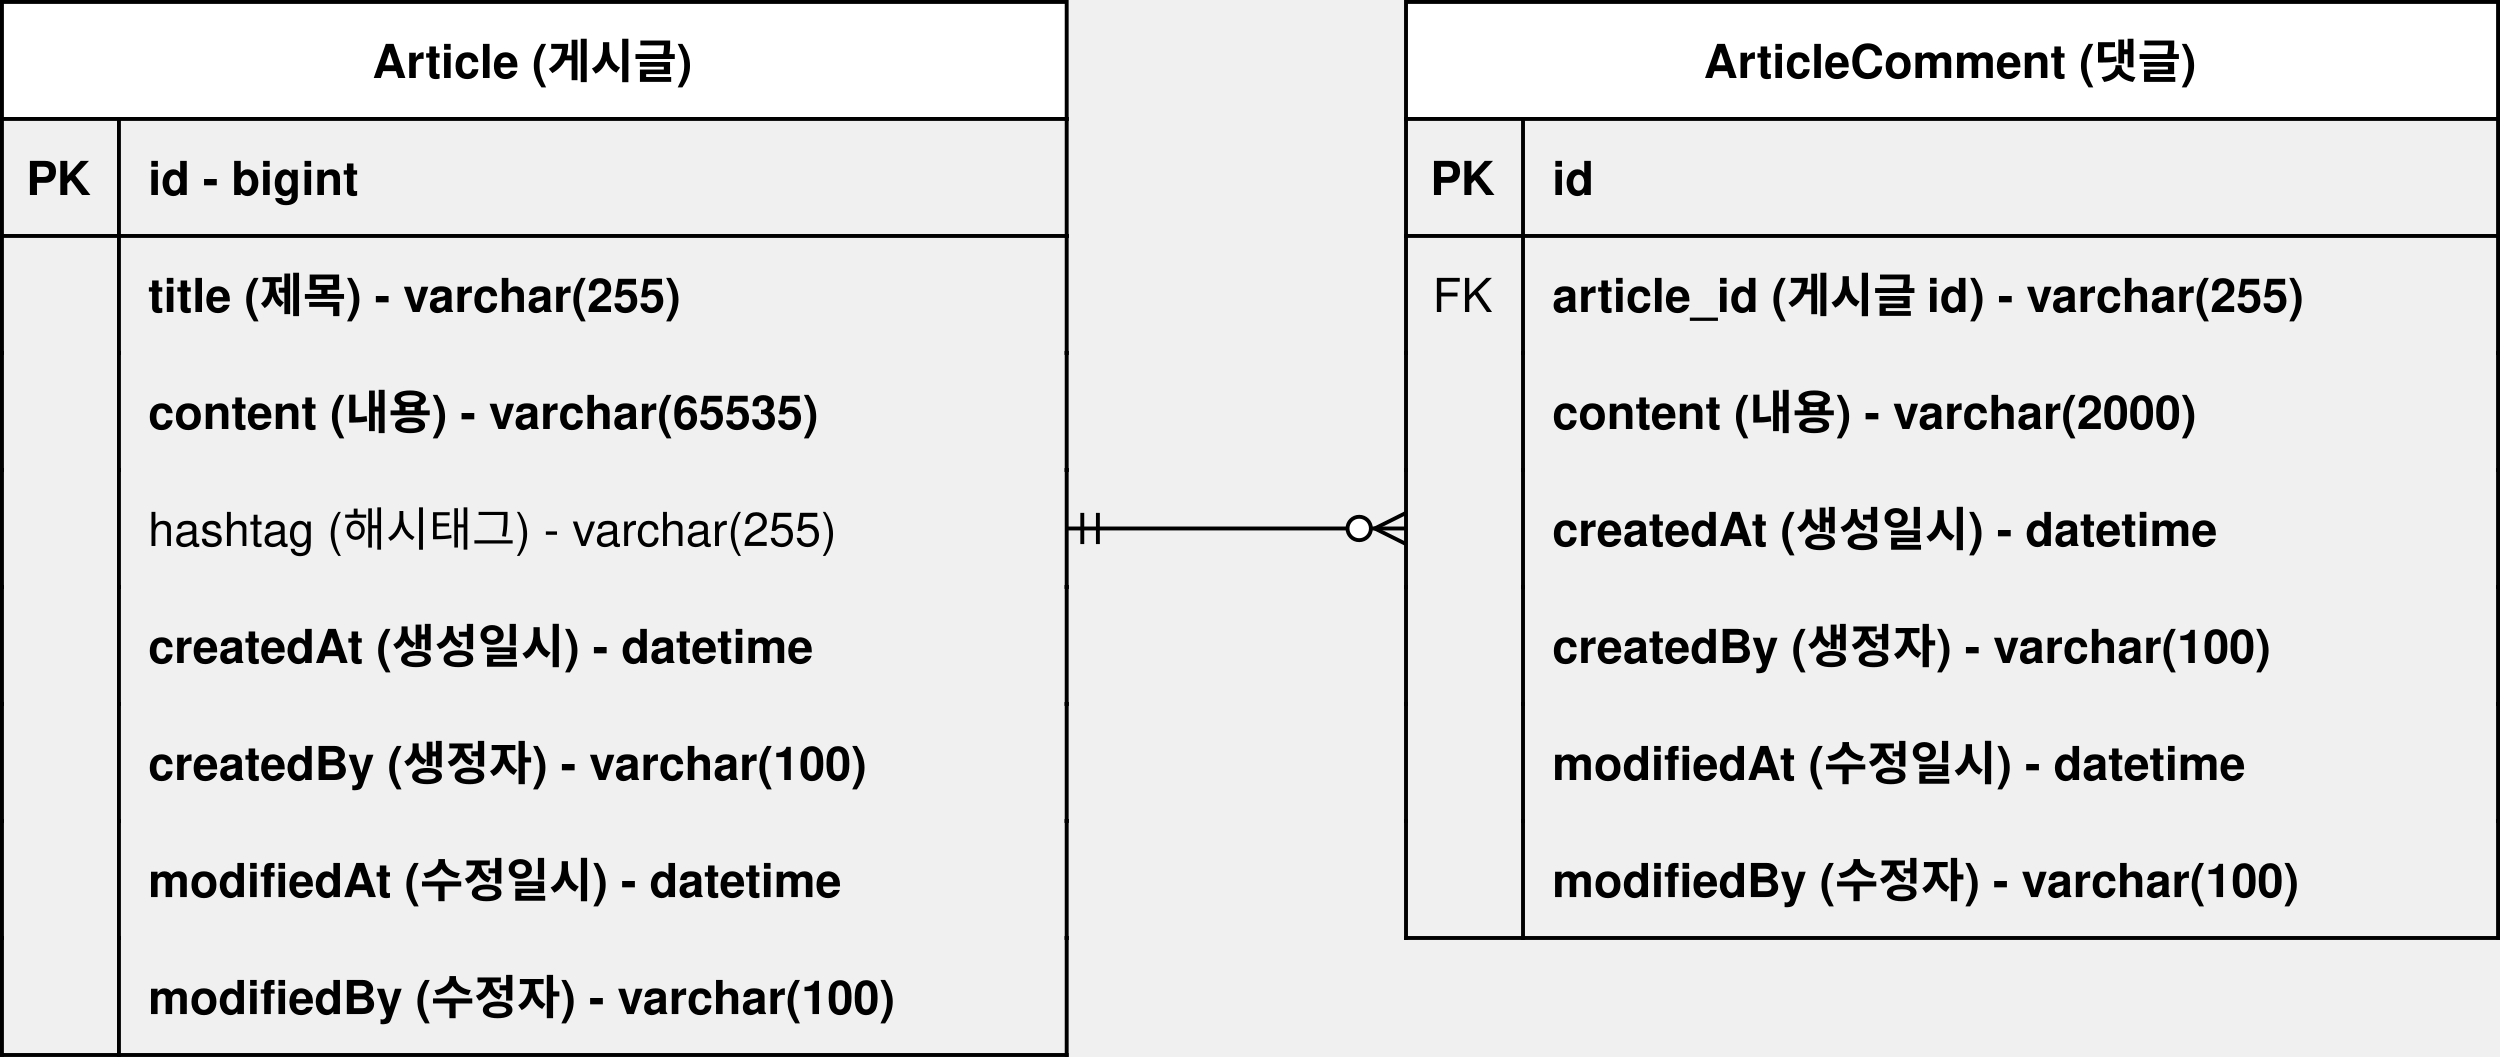
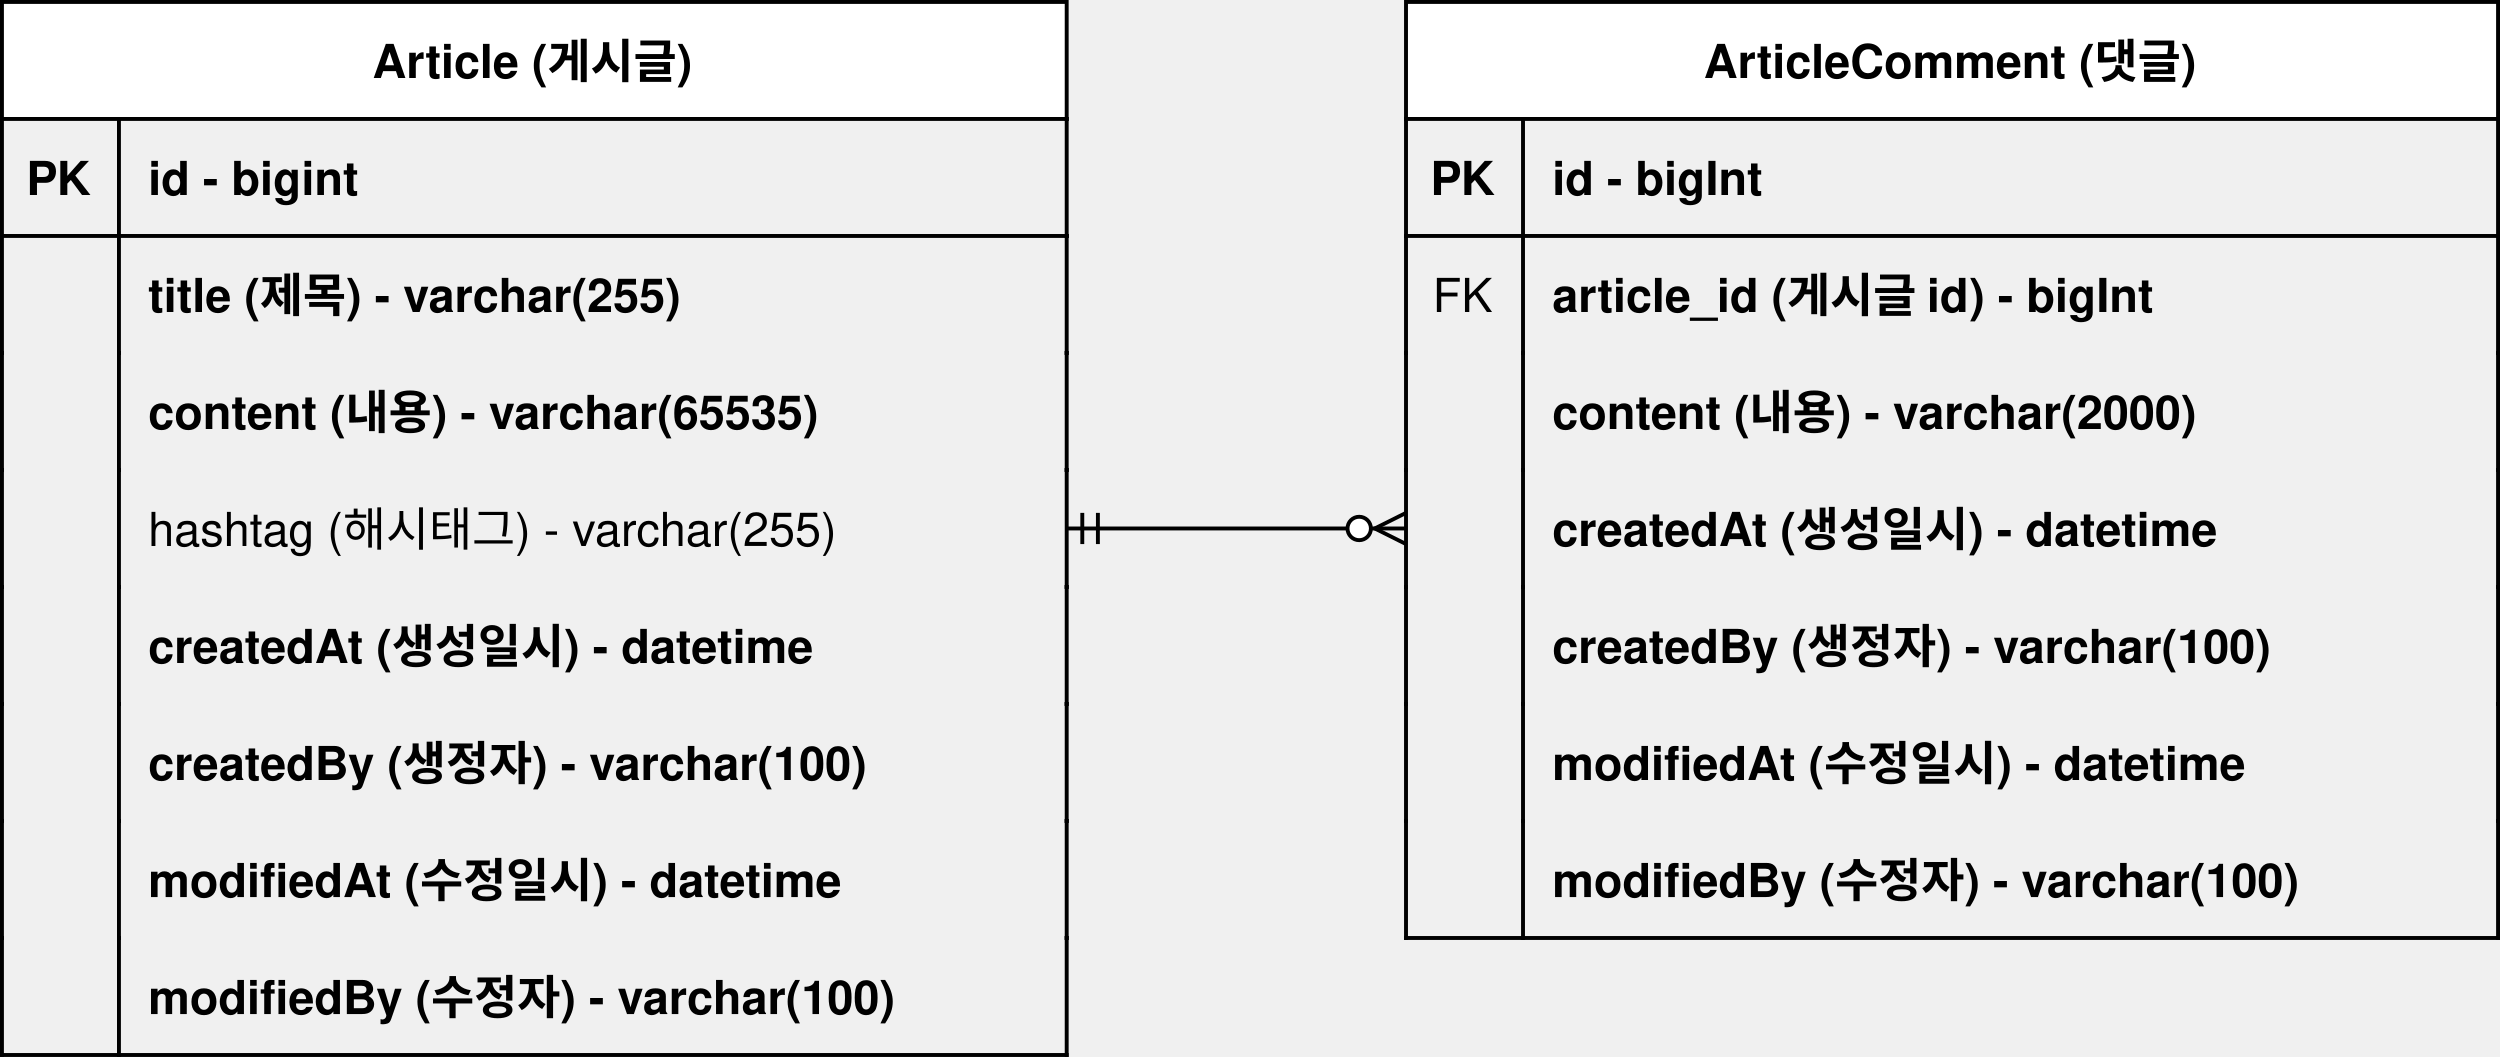
- <svg xmlns="http://www.w3.org/2000/svg" version="1.1" width="641px" height="271px" viewBox="-0.5 -0.5 641 271" content="&lt;mxfile host=&quot;app.diagrams.net&quot; modified=&quot;2022-11-25T15:07:49.337Z&quot; agent=&quot;5.0 (Windows NT 10.0; Win64; x64) AppleWebKit/537.36 (KHTML, like Gecko) Chrome/107.0.0.0 Safari/537.36&quot; etag=&quot;ElL6XhU2xoXS_z1zv4Wl&quot; version=&quot;20.6.0&quot; type=&quot;github&quot;&gt;&lt;diagram id=&quot;R2lEEEUBdFMjLlhIrx00&quot; name=&quot;Page-1&quot;&gt;7Z3vj6I4GMf/miazL3bCD3HwpaCzm9xsbjO72Xt56UrF3gE1pbPq/PXXQitqxZWM4hwlcTLwUB6hz7d86EOLwA3T9ScKl4svJEIJcKxoDdwJcBzbsUb8n7BsSsvwYVAaYoojWagyfMOvSBotaX3BEcr3CjJCEoaX+8YZyTI0Y3s2SClZ7Rebk2T/W5cwRprh2wwmuvUvHLFFafU9q7J/RjheqG+2LbklhaqwNOQLGJHVngmt2SPJmDzEr4imMEMZ41u+QPovosCbLhgTZzoGziP/zEXp+5iQOEFwifP7GUm5eZbzIo9zmOJEVPOOo0A64l/nToEbUkJYuZSuQ5SIWKkwlMf0WLN1Ww9U+D1jh/XK+bFer9JP9sT+5zVis/BT/NGWavgFkxdZwWPK8IzXtmPdgekYBA7wQzANgR+AUVhYfOBbH2Qdso0KDK/OpVhk8KcwBTmDlEn9uBY3cEUwiDN+8u7ELtaTBC5zXBQvLQucRE9wQ16YcqTWgjleo+i5lI8oy5X0xJ2JVeFcBOKbPBixGSY4zvjyjNeO+MaAopwfyxPMmSwhTxxRhta1VWpvA8UbFCIpYnTDi6gdBlI3si3ZrlxfVcp0HtzStthRpfMgC0IptXjru4ogX5BBbBBQpeSdgJ6O1LNoAsGCUPwq4pPI+tyNXrG+wmnCNfwZwejAFJDiWlJEASdJSBIiQpyRDGlRFoUiSpbfIY0Rk4YlwbLNeQH/8DMIrXsPePxYQ75uV+v8I4pTFpIsZ5SrSfhAPKgrJAIbMLKUThM0V/6prHix/JMwxptoAwmcaDe6MKQQztWBezUZ2JoMvv5RKwR+ugzD5Jlfr2EWJ2XYiss3rMJ2JLZHa3tbw4dVf9hECa/4eVJcgRc4ilD2poiUwtcjshMCVdvnRkA6q6qlsTeY8ItPBhlvIy9ZlGth3R7nGyLtaJHm5R3rI//7iWPRQm4bdnUlLssG+RLOcBY/lXsOD3ThtaaLdX1LHTRsqad1cpa7NoTi9mQ4iwzWNckwvDkZBufLoJ0LBIqw8ncFLLiGYsHTwswwU7f1IRhbxd18AMZjMB59kMD4BelsAemd43n1N/jvBBvHdLJ/i3Fx0ZjHjGHPjNszY3RzZjyYxYyhoczwtTCLnE2ZALsTsPAdEAwEPkbHqDH0PNdsbtQIxzxu6GnFnhutc8N2bg0O5dgUcNTEo+vgcPVs4wLmCwbjEhwTMPIkOORThAnwXfU44QEEflc6IJfXjnHscPWEZs+O9tnh3ZwdDfKVHWBHKXsD2aHnI2cU8a+MxkwlqwQrJsXCAPDGJPofExBUT6UVPSK+G8Mp+j+S40JdkDoZmYcRPQHaY6R9jPg3x0iDFGYXMOIZihE9RSkxEmw0jIiHH16BkSkYWYd9D9s6MbrJAILUKMg8gujp0J4grRNkO/D0dgRpkMzsAkF8MwmixnLuhDklEZ7jvZ6ID0b+PkL6nkgzHRnHkYGeHe050j5HBrfmyKBBYrMDHBnUjJ3vPEf0vKXiyE5XROdI3xU5W0LmIURPksppOiFJ090BGlxIbj9JZ1clnpoAdmqSjn/k2rElxuVJ0Ocmz7sjeNsknbLV1N4RnKuD690Q6KnJjk/SGRianRzo2UkxSed9g/2683LqpHCC7d5FpXGWuza00acZ2+ge/gYGx+bltAsDPcv4eGsYXLd/aGieUV12dgINy3v5v4uJm6dm3Re+uzJW7lKdxOZ5xm6CxOvzjO8AJMcm67QKEs+sNKNnaJrR09OMjSbrOJbZucU63ZiHjQaT+3psXAsbR+fqtMuNBv3QLnDjwVBu6P3Mfrz15WVkHEZUAqXHyE0xcmzaTqsYGTbohXYAI6XszcPIUO9l9uOtL6og8wjSv6DsPRDk2Iyddgli1hvKhoa+oWyoD4Lpx1u/hSPNX1rWUY70Ly17Bxw5Om+nXY6Y9dayoaFvLRvqect+vPVlJWQeQs6Y8oeiGKk659WK2eYZJZBhkk2rLWVkSobYjqAMSxPZ/FEWjcUPYvDV6fMrouQ7+QKzjSJPtS2FWfRnISUqzhgp+pSHJI6jNszSlJMXOkMnTli9sI0pKNUVPCNtvv3Fjd0gbo20qKRf+4d8QilfSfEKc6XBgXpOojDjH6ijPFW5V6UMzZF34Mg+dFRWhebo9xLjq9WvepTFq59icaf/AQ==&lt;/diagram&gt;&lt;/mxfile&gt;" resource="https://app.diagrams.net/?mode=github#Hk1064190%2Ffastcampus-project-board%2Ffeature%252F%25233-domain%2Fdocument%2Fproject-board-erd.svg">
+ <svg xmlns="http://www.w3.org/2000/svg" version="1.1" width="641px" height="271px" viewBox="-0.5 -0.5 641 271" content="&lt;mxfile host=&quot;app.diagrams.net&quot; modified=&quot;2022-11-26T07:25:09.856Z&quot; agent=&quot;5.0 (Windows NT 10.0; Win64; x64) AppleWebKit/537.36 (KHTML, like Gecko) Chrome/107.0.0.0 Safari/537.36&quot; etag=&quot;S-iUbYQfOVS10W_tx5Is&quot; version=&quot;20.6.0&quot; type=&quot;github&quot;&gt;&lt;diagram id=&quot;R2lEEEUBdFMjLlhIrx00&quot; name=&quot;Page-1&quot;&gt;7Z3xc6I4FMf/mszs/rA7CGLxR0Hbvbnu3E535+7Hm1Qi5g6IE9Kq/esvgQTUWBduLVbIjO3AIz7hvW/4kCdB4ATJ5o7C1fIrCVEMbCvcAGcKbNtxR/y/MGwLw+jGKQwRxWFhGlSG7/gFSaMlrU84RNleQ0ZIzPBq3zgnaYrmbM8GKSXr/WYLEu9/6gpGSDN8n8NYt/6FQ7YsrJ5rVfYvCEdL9ckDS25JoGosDdkShmS9Z0IbdktSJnfxG6IJTFHK+JavkP6LKHBnS8bEkU6AfctfC9H6c0RIFCO4wtnnOUm4eZ7xJrcLmOBYhHnHkS8d8Y9zZsAJKCGsWEo2AYpFqlQain26fWVrGQcq/NZ4w2Zt/7nZrJO7wXTwz0vI5sFd9GkwLtw8w/hJBnhCGZ7zaNvWBzCbAN8GXgBmAfB8MA5yiwc866OMIduqxPBwrsQig4/C5GcMUib141jcwBXBIE75wTvTQb4ex3CV4bx5YVniOLyHW/LElCO15i/wBoUPhXxEW66ke+5MrArnIhHf5c6IzTDGUcqX5zw64hN9ijK+L/cwY7KFHj8Z0mdEGdrsmGQ87xBJEKNb3kRtHUrdyL40cOT6ulKmrfrXckeV9o1sCKXUotJ3lUG+IJPYIKFKyTsJPZ2pB9EF/CWh+EXkJ5bx3M1evr7GScw1/AXB8MDkk/xckmcBx3FAYiJSnJIUaVkWjUJKVj8gjRCThhXBss+5Pn/xIwiszy5w+b4GfH1QrfOXaE5ZQNKMUa4m4QPxpK6RSKzPyEo6jdFC+acy8GL5kTDGu+hrEjjdSX4uDCmEujpw3kwGA00G335/VQg8AgzD+IGfr2EaxUXa8tM3rNJ2JLdHo11G+DD0h12U8Hgu4vwMvMRhiNL6GSlV/vOM7KRARbtuBqSzKiyNvcGYn3xSyHgfeUrDTEtruZ+/kGlbyzRvb1uf+N8jjkQPuWza1Zm4aOtnKzjHaXRfvHN0oAu3NV1swKs9ddiwp57WSS13bQjFMWSoRQbrLckwujgZhvVl0M4JAoVY+ftVLDi109F5LLhamhlm6rI+ABMrv5r3wWQCJuOPEhjPkM6XkH6wXff1C/x3go1jOtm/xDi7aPrHjJFhxuWZMb44M246zIxR7XR0nhmelmZRsykKYB8ELDwb+EOBj/Exaoxc1+kRN+oLp3/c0MuKhhutc2NgXxocynEnwVE/H10Hh6NXG5cwWzIYFeCYgrErwSG/RZgCz1FfJ9wA3+vKAOT82ukdOxy9oGnY0T473Iuzo0G98trYUWrcsMPR65FzivhHhhOmilWCFdN8YQh4ZxLjjynwq2+lFT1C/jaGE3SN5Pg/Q5AGMuofRvQCqMFI+xjxLo6RBiXMq8OIWzsfnceIXqKUGPG3GkbElx9ujpEZGFuHY4+BdeLupq4RpL6C+kcQvRxqCNI6QcobTy9HkAbFzKsjiFc7H10niLqXcyfNCQnxAu+NRDww9vYRYkYizXTUO44M9eqo4Uj7HBlemiPDBoXNa+NIqXHDkaFet1Qc2RmK6Bzp+1CkgYT6hxC9SCqn6QQkSXZv0OBCcswknV2VuGoC2KlJOt6Rc0dJjPOTwNQm610RNJikU3aRX5qkc0wHb3dBoJcmuzRJZ2iqk2Uo9Ork7iSd33o1SaeBLk6A3j2rTmq5a0MopuZ49rFiczIcm6TTLhn0kuPtpclwxsGiKTqqUKjTzk6iYXFh/3cOiFNT8HPfasR4HRQ521jxLOXGbiLENeXGd4CQY3N2WkWI2+Fqo2uqjWUo9Gpjozk7ttWjEmMD3fQPGw3m+BlsvBU2jk7ZaZcbDUagV8eNm9r56Dw39BGmue36/DLqHUZU6cRg5KIYOTZ7p1WMjBqMQq8NI6XGDUZG+ijT3HZ9VgX1jyDmOWXvgSDHJu60S5AOP6is1LghyEi/F8bcdl2bI2d5dllHOWKeXfYOOHJ0+k67HOnww8tG5uFlZSj0uqW57fq8EuofQmrM/ENhhFTMeaQx2z6gGDJM0lm1pchMwZCBLSjDklh2f5SGE/G7GHx19vCCKPlBvsJ0q8hTbUtgGv6RS4mKI0aKPnqiZe4z8kTn6MTxqccQMcWg1xqqiqc42LpnmfKHN3aTWBppHqRntLfDJ5TyjeRPMlcaHKrvSRRmvAN1FMcu31UpQ3PkHjgaHDoqYqM5+rnE+Gr14x5F8+oHWZzZfw==&lt;/diagram&gt;&lt;/mxfile&gt;" resource="https://app.diagrams.net/#Hk1064190%2Ffastcampus-project-board%2Ffeature%252F%25233-domain%2Fdocument%2Fproject-board-erd.svg">
  <defs>
    <clipPath id="mx-clip-0-30-30-30-0">
      <rect x="0" y="30" width="30" height="30" />
    </clipPath>
    <clipPath id="mx-clip-36-30-237-30-0">
      <rect x="36" y="30" width="237" height="30" />
    </clipPath>
    <clipPath id="mx-clip-36-60-237-30-0">
      <rect x="36" y="60" width="237" height="30" />
    </clipPath>
    <clipPath id="mx-clip-36-90-237-30-0">
      <rect x="36" y="90" width="237" height="30" />
    </clipPath>
    <clipPath id="mx-clip-36-120-237-30-0">
      <rect x="36" y="120" width="237" height="30" />
    </clipPath>
    <clipPath id="mx-clip-36-150-237-30-0">
      <rect x="36" y="150" width="237" height="30" />
    </clipPath>
    <clipPath id="mx-clip-36-180-237-30-0">
      <rect x="36" y="180" width="237" height="30" />
    </clipPath>
    <clipPath id="mx-clip-36-210-237-30-0">
      <rect x="36" y="210" width="237" height="30" />
    </clipPath>
    <clipPath id="mx-clip-36-240-237-30-0">
      <rect x="36" y="240" width="237" height="30" />
    </clipPath>
    <clipPath id="mx-clip-360-30-30-30-0">
      <rect x="360" y="30" width="30" height="30" />
    </clipPath>
    <clipPath id="mx-clip-396-30-244-30-0">
      <rect x="396" y="30" width="244" height="30" />
    </clipPath>
    <clipPath id="mx-clip-360-60-30-30-0">
      <rect x="360" y="60" width="30" height="30" />
    </clipPath>
    <clipPath id="mx-clip-396-60-244-30-0">
      <rect x="396" y="60" width="244" height="30" />
    </clipPath>
    <clipPath id="mx-clip-396-90-244-30-0">
      <rect x="396" y="90" width="244" height="30" />
    </clipPath>
    <clipPath id="mx-clip-396-120-244-30-0">
      <rect x="396" y="120" width="244" height="30" />
    </clipPath>
    <clipPath id="mx-clip-396-150-244-30-0">
      <rect x="396" y="150" width="244" height="30" />
    </clipPath>
    <clipPath id="mx-clip-396-180-244-30-0">
      <rect x="396" y="180" width="244" height="30" />
    </clipPath>
    <clipPath id="mx-clip-396-210-244-30-0">
      <rect x="396" y="210" width="244" height="30" />
    </clipPath>
  </defs>
  <g>
    <path d="M 0 30 L 0 0 L 273 0 L 273 30" fill="rgb(255, 255, 255)" stroke="rgb(0, 0, 0)" stroke-miterlimit="10" pointer-events="all" />
    <path d="M 0 30 L 0 270 L 273 270 L 273 30" fill="none" stroke="rgb(0, 0, 0)" stroke-miterlimit="10" pointer-events="none" />
    <path d="M 0 30 L 273 30" fill="none" stroke="rgb(0, 0, 0)" stroke-miterlimit="10" pointer-events="none" />
    <path d="M 30 30 L 30 60 L 30 90 L 30 120 L 30 150 L 30 180 L 30 210 L 30 240 L 30 270" fill="none" stroke="rgb(0, 0, 0)" stroke-miterlimit="10" pointer-events="none" />
    <g fill="rgb(0, 0, 0)" font-family="Helvetica" font-weight="bold" pointer-events="none" text-anchor="middle" font-size="12px">
      <text x="136" y="19.5">Article (게시글)</text>
    </g>
    <path d="M 0 30 M 273 30 M 273 60 L 0 60" fill="none" stroke="rgb(0, 0, 0)" stroke-linecap="square" stroke-miterlimit="10" pointer-events="none" />
    <path d="M 0 30 M 30 30 M 30 60 M 0 60" fill="none" stroke="rgb(0, 0, 0)" stroke-linecap="square" stroke-miterlimit="10" pointer-events="none" />
    <g fill="rgb(0, 0, 0)" font-family="Helvetica" font-weight="bold" pointer-events="none" clip-path="url(#mx-clip-0-30-30-30-0)" text-anchor="middle" font-size="12px">
      <text x="14.5" y="49.5">PK</text>
    </g>
    <path d="M 30 30 M 273 30 M 273 60 M 30 60" fill="none" stroke="rgb(0, 0, 0)" stroke-linecap="square" stroke-miterlimit="10" pointer-events="none" />
    <g fill="rgb(0, 0, 0)" font-family="Helvetica" font-weight="bold" text-decoration="underline" pointer-events="none" clip-path="url(#mx-clip-36-30-237-30-0)" font-size="12px">
      <text x="37.5" y="49.5">id - bigint</text>
    </g>
    <path d="M 0 60 M 30 60 M 30 90 M 0 90" fill="none" stroke="rgb(0, 0, 0)" stroke-linecap="square" stroke-miterlimit="10" pointer-events="none" />
    <path d="M 30 60 M 273 60 M 273 90 M 30 90" fill="none" stroke="rgb(0, 0, 0)" stroke-linecap="square" stroke-miterlimit="10" pointer-events="none" />
    <g fill="rgb(0, 0, 0)" font-family="Helvetica" font-weight="bold" pointer-events="none" clip-path="url(#mx-clip-36-60-237-30-0)" font-size="12px">
      <text x="37.5" y="79.5">title (제목) - varchar(255)</text>
    </g>
    <path d="M 0 90 M 30 90 M 30 120 M 0 120" fill="none" stroke="rgb(0, 0, 0)" stroke-linecap="square" stroke-miterlimit="10" pointer-events="none" />
    <path d="M 30 90 M 273 90 M 273 120 M 30 120" fill="none" stroke="rgb(0, 0, 0)" stroke-linecap="square" stroke-miterlimit="10" pointer-events="none" />
    <g fill="rgb(0, 0, 0)" font-family="Helvetica" font-weight="bold" pointer-events="none" clip-path="url(#mx-clip-36-90-237-30-0)" font-size="12px">
      <text x="37.5" y="109.5">content (내용) - varchar(65535)</text>
    </g>
    <path d="M 0 120 M 30 120 M 30 150 M 0 150" fill="none" stroke="rgb(0, 0, 0)" stroke-linecap="square" stroke-miterlimit="10" pointer-events="none" />
    <path d="M 30 120 M 273 120 M 273 150 M 30 150" fill="none" stroke="rgb(0, 0, 0)" stroke-linecap="square" stroke-miterlimit="10" pointer-events="none" />
    <g fill="rgb(0, 0, 0)" font-family="Helvetica" pointer-events="none" clip-path="url(#mx-clip-36-120-237-30-0)" font-size="12px">
      <text x="37.5" y="139.5">hashtag (해시태그) - varchar(255)</text>
    </g>
    <path d="M 0 150 M 30 150 M 30 180 M 0 180" fill="none" stroke="rgb(0, 0, 0)" stroke-linecap="square" stroke-miterlimit="10" pointer-events="none" />
    <path d="M 30 150 M 273 150 M 273 180 M 30 180" fill="none" stroke="rgb(0, 0, 0)" stroke-linecap="square" stroke-miterlimit="10" pointer-events="none" />
    <g fill="rgb(0, 0, 0)" font-family="Helvetica" font-weight="bold" pointer-events="none" clip-path="url(#mx-clip-36-150-237-30-0)" font-size="12px">
      <text x="37.5" y="169.5">createdAt (생성일시) - datetime</text>
    </g>
    <path d="M 0 180 M 30 180 M 30 210 M 0 210" fill="none" stroke="rgb(0, 0, 0)" stroke-linecap="square" stroke-miterlimit="10" pointer-events="none" />
    <path d="M 30 180 M 273 180 M 273 210 M 30 210" fill="none" stroke="rgb(0, 0, 0)" stroke-linecap="square" stroke-miterlimit="10" pointer-events="none" />
    <g fill="rgb(0, 0, 0)" font-family="Helvetica" font-weight="bold" pointer-events="none" clip-path="url(#mx-clip-36-180-237-30-0)" font-size="12px">
      <text x="37.5" y="199.5">createdBy (생정자) - varchar(100)</text>
    </g>
    <path d="M 0 210 M 30 210 M 30 240 M 0 240" fill="none" stroke="rgb(0, 0, 0)" stroke-linecap="square" stroke-miterlimit="10" pointer-events="none" />
    <path d="M 30 210 M 273 210 M 273 240 M 30 240" fill="none" stroke="rgb(0, 0, 0)" stroke-linecap="square" stroke-miterlimit="10" pointer-events="none" />
    <g fill="rgb(0, 0, 0)" font-family="Helvetica" font-weight="bold" pointer-events="none" clip-path="url(#mx-clip-36-210-237-30-0)" font-size="12px">
      <text x="37.5" y="229.5">modifiedAt (수정일시) - datetime</text>
    </g>
    <path d="M 0 240 M 30 240 M 30 270 M 0 270" fill="none" stroke="rgb(0, 0, 0)" stroke-linecap="square" stroke-miterlimit="10" pointer-events="none" />
    <path d="M 30 240 M 273 240 M 273 270 M 30 270" fill="none" stroke="rgb(0, 0, 0)" stroke-linecap="square" stroke-miterlimit="10" pointer-events="none" />
    <g fill="rgb(0, 0, 0)" font-family="Helvetica" font-weight="bold" pointer-events="none" clip-path="url(#mx-clip-36-240-237-30-0)" font-size="12px">
      <text x="37.5" y="259.5">modifiedBy (수정자) - varchar(100)</text>
    </g>
    <path d="M 360 30 L 360 0 L 640 0 L 640 30" fill="rgb(255, 255, 255)" stroke="rgb(0, 0, 0)" stroke-miterlimit="10" pointer-events="none" />
    <path d="M 360 30 L 360 240 L 640 240 L 640 30" fill="none" stroke="rgb(0, 0, 0)" stroke-miterlimit="10" pointer-events="none" />
    <path d="M 360 30 L 640 30" fill="none" stroke="rgb(0, 0, 0)" stroke-miterlimit="10" pointer-events="none" />
    <path d="M 390 30 L 390 60 L 390 90 L 390 120 L 390 150 L 390 180 L 390 210 L 390 240" fill="none" stroke="rgb(0, 0, 0)" stroke-miterlimit="10" pointer-events="none" />
    <g fill="rgb(0, 0, 0)" font-family="Helvetica" font-weight="bold" pointer-events="none" text-anchor="middle" font-size="12px">
      <text x="499.5" y="19.5">ArticleComment (댓글)</text>
    </g>
    <path d="M 360 30 M 640 30 M 640 60 L 360 60" fill="none" stroke="rgb(0, 0, 0)" stroke-linecap="square" stroke-miterlimit="10" pointer-events="none" />
    <path d="M 360 30 M 390 30 M 390 60 M 360 60" fill="none" stroke="rgb(0, 0, 0)" stroke-linecap="square" stroke-miterlimit="10" pointer-events="none" />
    <g fill="rgb(0, 0, 0)" font-family="Helvetica" font-weight="bold" pointer-events="none" clip-path="url(#mx-clip-360-30-30-30-0)" text-anchor="middle" font-size="12px">
      <text x="374.5" y="49.5">PK</text>
    </g>
    <path d="M 390 30 M 640 30 M 640 60 M 390 60" fill="none" stroke="rgb(0, 0, 0)" stroke-linecap="square" stroke-miterlimit="10" pointer-events="none" />
    <g fill="rgb(0, 0, 0)" font-family="Helvetica" font-weight="bold" text-decoration="underline" pointer-events="none" clip-path="url(#mx-clip-396-30-244-30-0)" font-size="12px">
-       <text x="397.5" y="49.5">id</text>
+       <text x="397.5" y="49.5">id - bigInt</text>
    </g>
    <path d="M 360 60 M 390 60 M 390 90 M 360 90" fill="none" stroke="rgb(0, 0, 0)" stroke-linecap="square" stroke-miterlimit="10" pointer-events="none" />
    <g fill="rgb(0, 0, 0)" font-family="Helvetica" pointer-events="none" clip-path="url(#mx-clip-360-60-30-30-0)" text-anchor="middle" font-size="12px">
      <text x="374.5" y="79.5">FK</text>
    </g>
    <path d="M 390 60 M 640 60 M 640 90 M 390 90" fill="none" stroke="rgb(0, 0, 0)" stroke-linecap="square" stroke-miterlimit="10" pointer-events="none" />
    <g fill="rgb(0, 0, 0)" font-family="Helvetica" font-weight="bold" pointer-events="none" clip-path="url(#mx-clip-396-60-244-30-0)" font-size="12px">
-       <text x="397.5" y="79.5">article_id (게시글 id) - varchar(255)</text>
+       <text x="397.5" y="79.5">article_id (게시글 id) - bigInt</text>
    </g>
    <path d="M 360 90 M 390 90 M 390 120 M 360 120" fill="none" stroke="rgb(0, 0, 0)" stroke-linecap="square" stroke-miterlimit="10" pointer-events="none" />
    <path d="M 390 90 M 640 90 M 640 120 M 390 120" fill="none" stroke="rgb(0, 0, 0)" stroke-linecap="square" stroke-miterlimit="10" pointer-events="none" />
    <g fill="rgb(0, 0, 0)" font-family="Helvetica" font-weight="bold" pointer-events="none" clip-path="url(#mx-clip-396-90-244-30-0)" font-size="12px">
      <text x="397.5" y="109.5">content (내용) - varchar(2000)</text>
    </g>
    <path d="M 360 120 M 390 120 M 390 150 M 360 150" fill="none" stroke="rgb(0, 0, 0)" stroke-linecap="square" stroke-miterlimit="10" pointer-events="none" />
    <path d="M 390 120 M 640 120 M 640 150 M 390 150" fill="none" stroke="rgb(0, 0, 0)" stroke-linecap="square" stroke-miterlimit="10" pointer-events="none" />
    <g fill="rgb(0, 0, 0)" font-family="Helvetica" font-weight="bold" pointer-events="none" clip-path="url(#mx-clip-396-120-244-30-0)" font-size="12px">
      <text x="397.5" y="139.5">createdAt (생성일시) - datetime</text>
    </g>
    <path d="M 360 150 M 390 150 M 390 180 M 360 180" fill="none" stroke="rgb(0, 0, 0)" stroke-linecap="square" stroke-miterlimit="10" pointer-events="none" />
    <path d="M 390 150 M 640 150 M 640 180 M 390 180" fill="none" stroke="rgb(0, 0, 0)" stroke-linecap="square" stroke-miterlimit="10" pointer-events="none" />
    <g fill="rgb(0, 0, 0)" font-family="Helvetica" font-weight="bold" pointer-events="none" clip-path="url(#mx-clip-396-150-244-30-0)" font-size="12px">
      <text x="397.5" y="169.5">createdBy (생정자) - varchar(100)</text>
    </g>
    <path d="M 360 180 M 390 180 M 390 210 M 360 210" fill="none" stroke="rgb(0, 0, 0)" stroke-linecap="square" stroke-miterlimit="10" pointer-events="none" />
    <path d="M 390 180 M 640 180 M 640 210 M 390 210" fill="none" stroke="rgb(0, 0, 0)" stroke-linecap="square" stroke-miterlimit="10" pointer-events="none" />
    <g fill="rgb(0, 0, 0)" font-family="Helvetica" font-weight="bold" pointer-events="none" clip-path="url(#mx-clip-396-180-244-30-0)" font-size="12px">
      <text x="397.5" y="199.5">modifiedAt (수정일시) - datetime</text>
    </g>
    <path d="M 360 210 M 390 210 M 390 240 M 360 240" fill="none" stroke="rgb(0, 0, 0)" stroke-linecap="square" stroke-miterlimit="10" pointer-events="none" />
    <path d="M 390 210 M 640 210 M 640 240 M 390 240" fill="none" stroke="rgb(0, 0, 0)" stroke-linecap="square" stroke-miterlimit="10" pointer-events="none" />
    <g fill="rgb(0, 0, 0)" font-family="Helvetica" font-weight="bold" pointer-events="none" clip-path="url(#mx-clip-396-210-244-30-0)" font-size="12px">
      <text x="397.5" y="229.5">modifiedBy (수정자) - varchar(100)</text>
    </g>
    <path d="M 273 135 L 303 135 L 330 135 L 360 135" fill="none" stroke="rgb(0, 0, 0)" stroke-miterlimit="10" pointer-events="none" />
    <path d="M 277 131 L 277 139 M 281 131 L 281 139" fill="none" stroke="rgb(0, 0, 0)" stroke-miterlimit="10" pointer-events="none" />
    <ellipse cx="348" cy="135" rx="3" ry="3" fill="#ffffff" stroke="rgb(0, 0, 0)" pointer-events="none" />
    <path d="M 360 131 L 352 135 L 360 139" fill="none" stroke="rgb(0, 0, 0)" stroke-miterlimit="10" pointer-events="none" />
  </g>
</svg>
